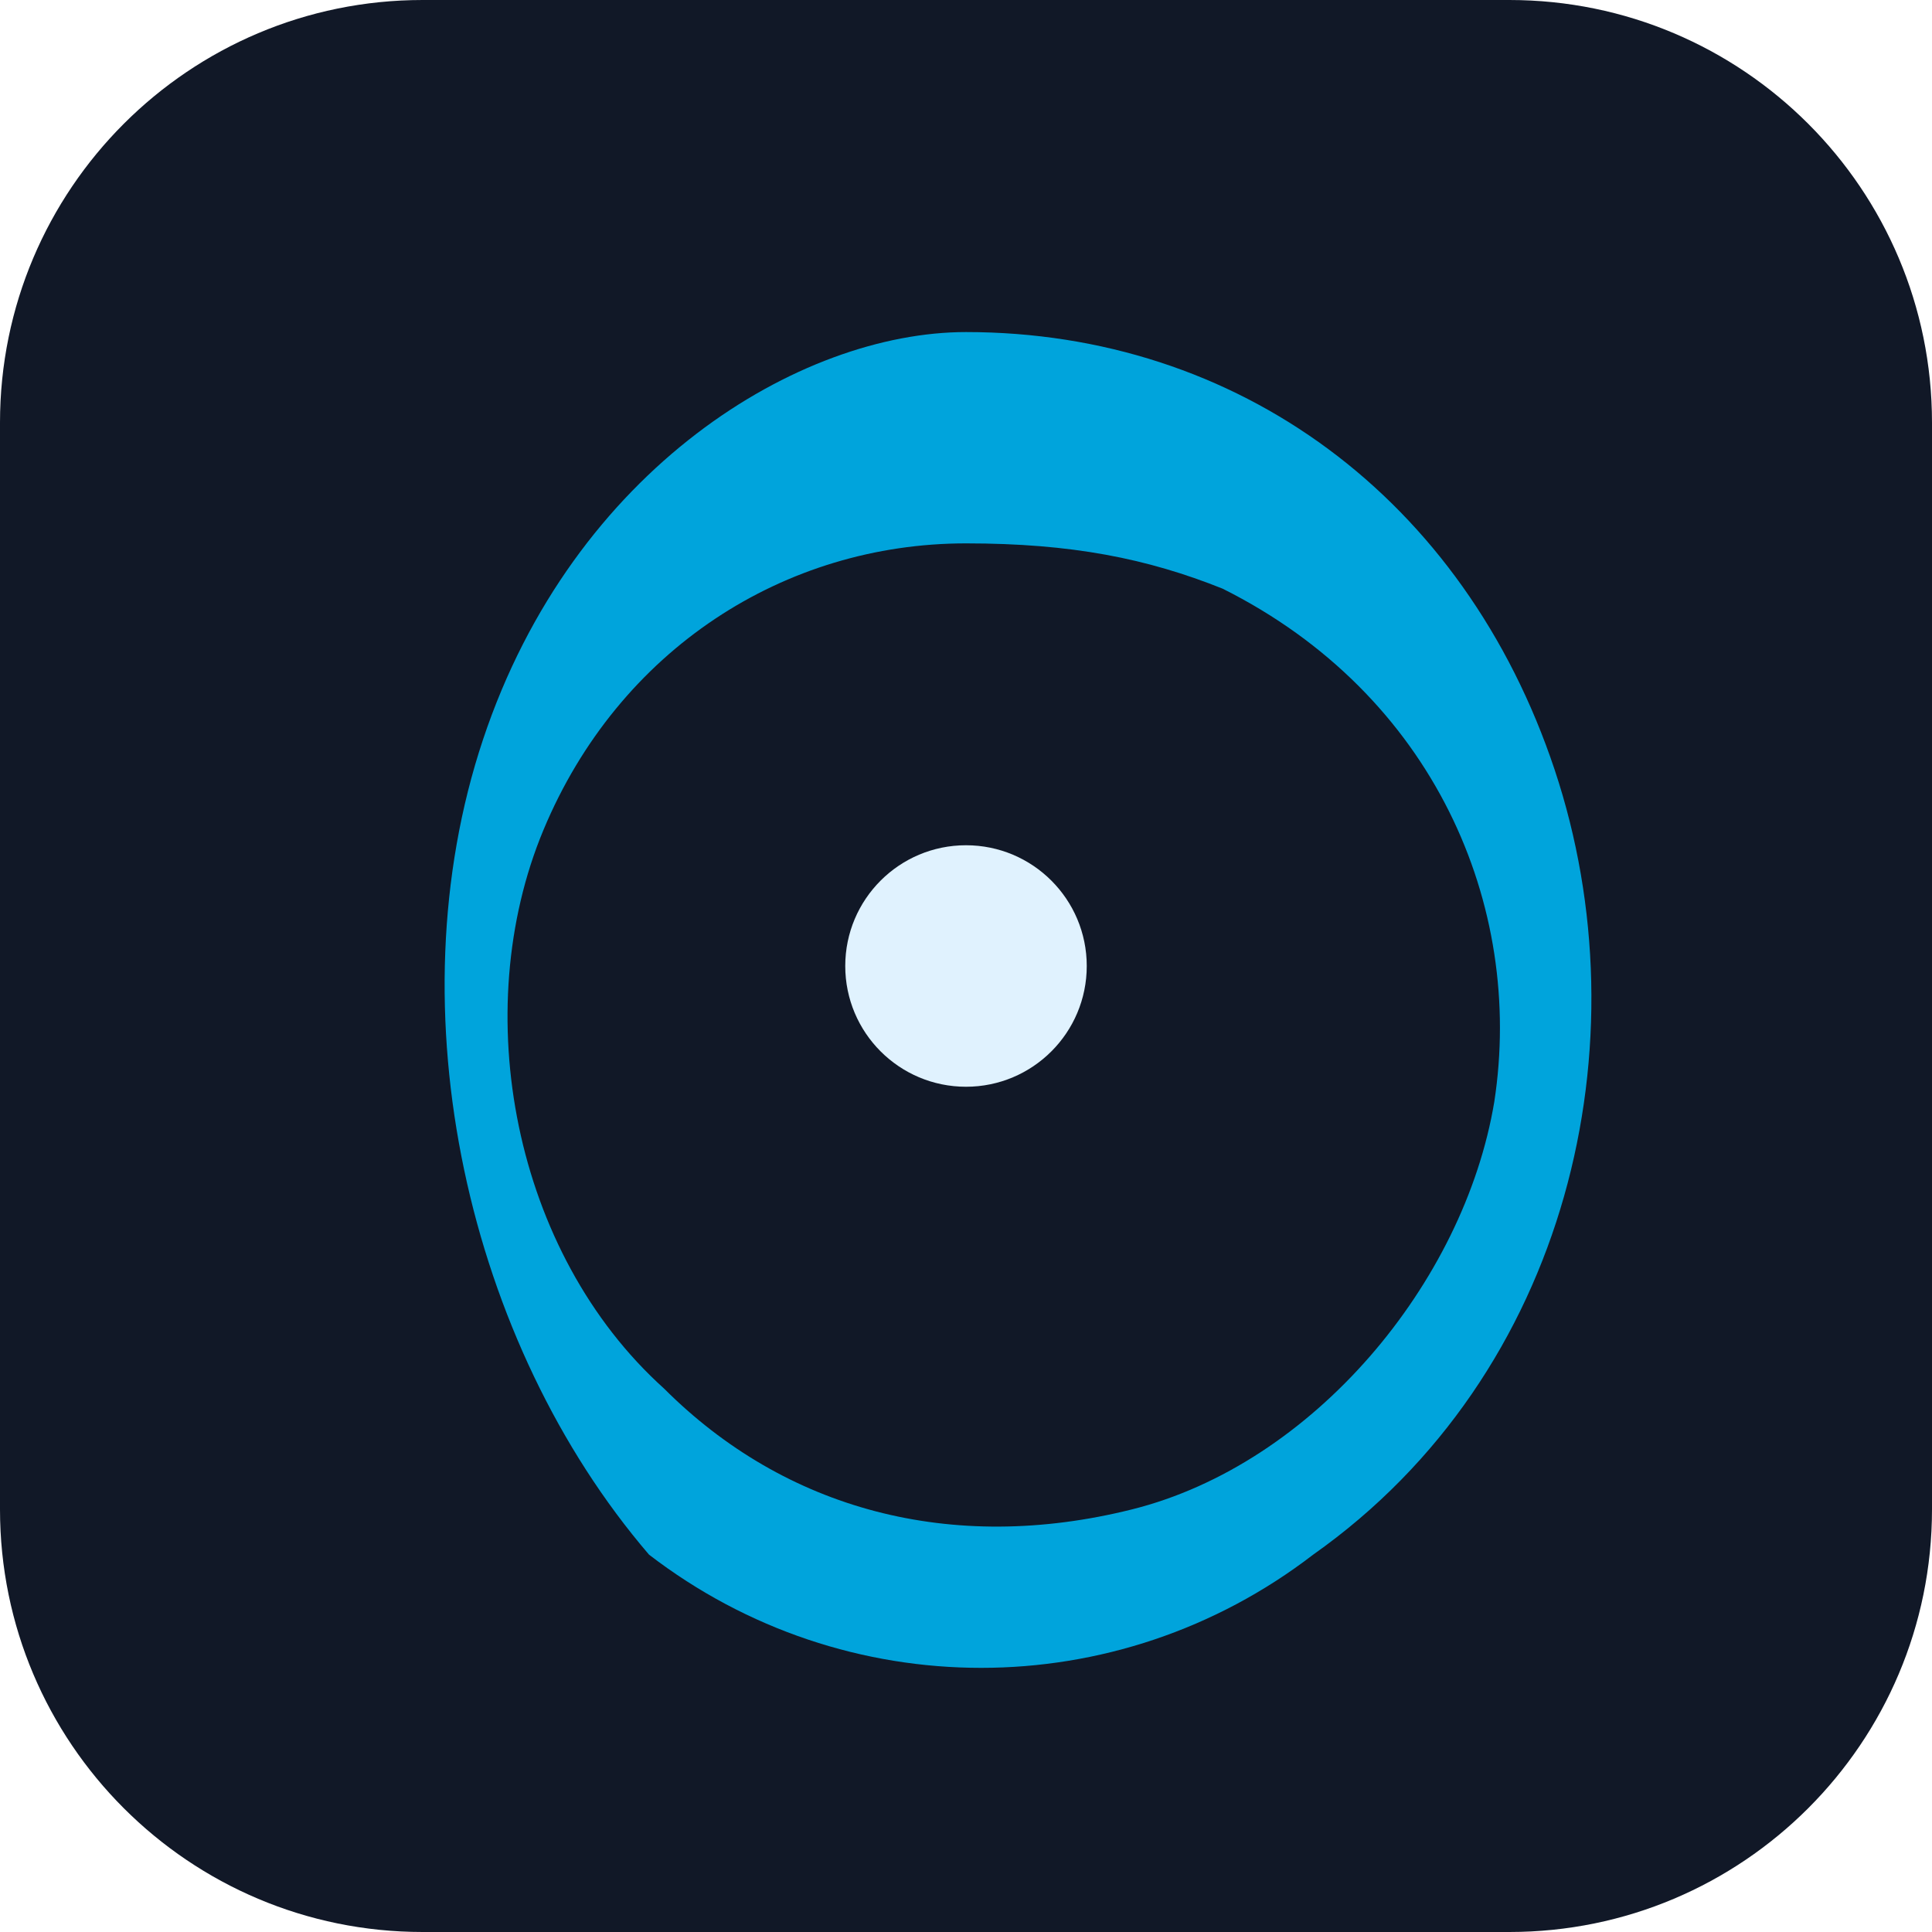
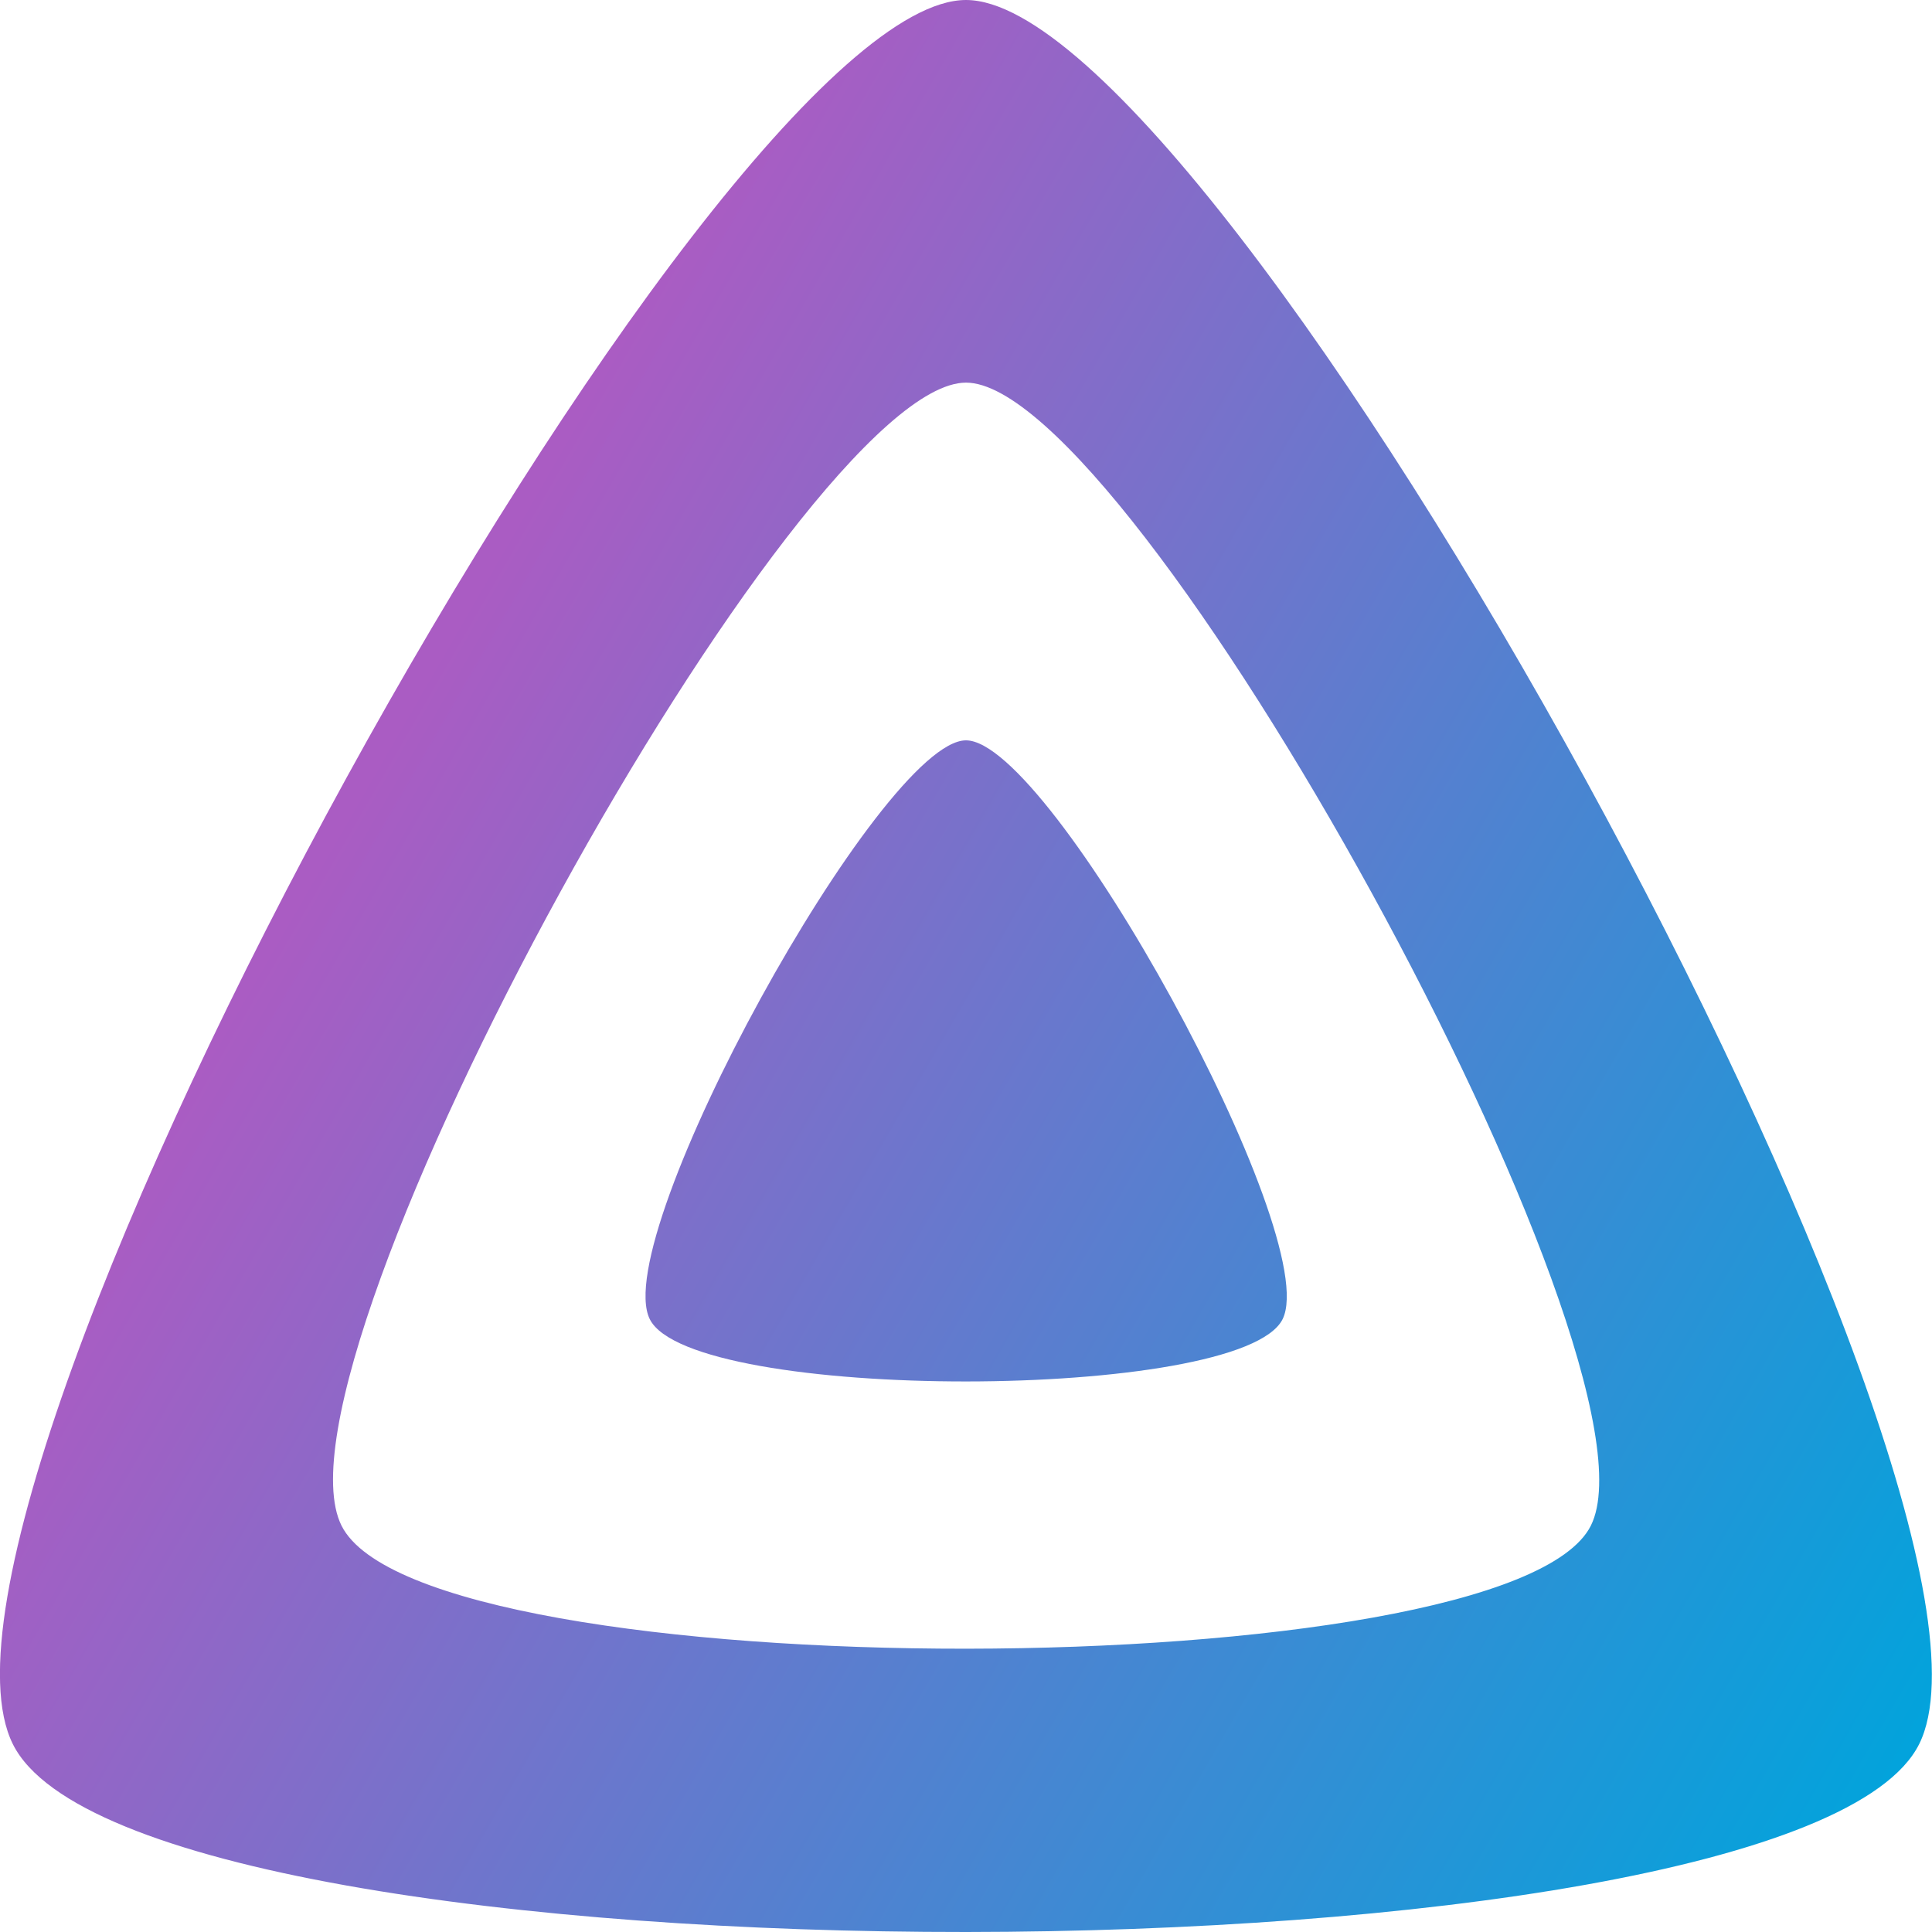
- <svg xmlns="http://www.w3.org/2000/svg" viewBox="0 0 128 128" role="img" aria-label="Jellyfin icon">
-   <rect width="128" height="128" rx="28" fill="#111827" />
-   <path d="M64 22c18 0 33 11 39 29 6 18 1 40-16 52-13 10-31 10-44 0C31 89 26 67 32 49c6-18 21-27 32-27zm0 14c-12 0-23 7-28 19-5 12-2 28 8 37 8 8 19 11 31 8 12-3 22-15 24-27 2-13-4-27-18-34-5-2-10-3-17-3z" fill="#00a4dc" />
-   <circle cx="64" cy="64" r="8" fill="#e0f2fe" />
+ <svg xmlns="http://www.w3.org/2000/svg" xml:space="preserve" viewBox="0 0 512 512">
+   <linearGradient id="a" x1="97.508" x2="522.069" y1="308.135" y2="63.019" gradientTransform="matrix(1 0 0 -1 0 514)" gradientUnits="userSpaceOnUse">
+     <stop offset="0" style="stop-color:#aa5cc3" />
+     <stop offset="1" style="stop-color:#00a4dc" />
+   </linearGradient>
+   <path d="M256 196.2c-22.4 0-94.8 131.3-83.8 153.4s156.8 21.9 167.7 0-61.3-153.4-83.9-153.4" style="fill:url(#a)" />
+   <linearGradient id="b" x1="94.193" x2="518.754" y1="302.394" y2="57.278" gradientTransform="matrix(1 0 0 -1 0 514)" gradientUnits="userSpaceOnUse">
+     <stop offset="0" style="stop-color:#aa5cc3" />
+     <stop offset="1" style="stop-color:#00a4dc" />
+   </linearGradient>
+   <path d="M256 0C188.3 0-29.8 395.4 3.4 462.2s472.3 66 505.2 0S323.8 0 256 0m165.6 404.3c-21.6 43.2-309.3 43.8-331.1 0S211.7 101.4 256 101.4 443.2 361 421.6 404.3" style="fill:url(#b)" />
</svg>
